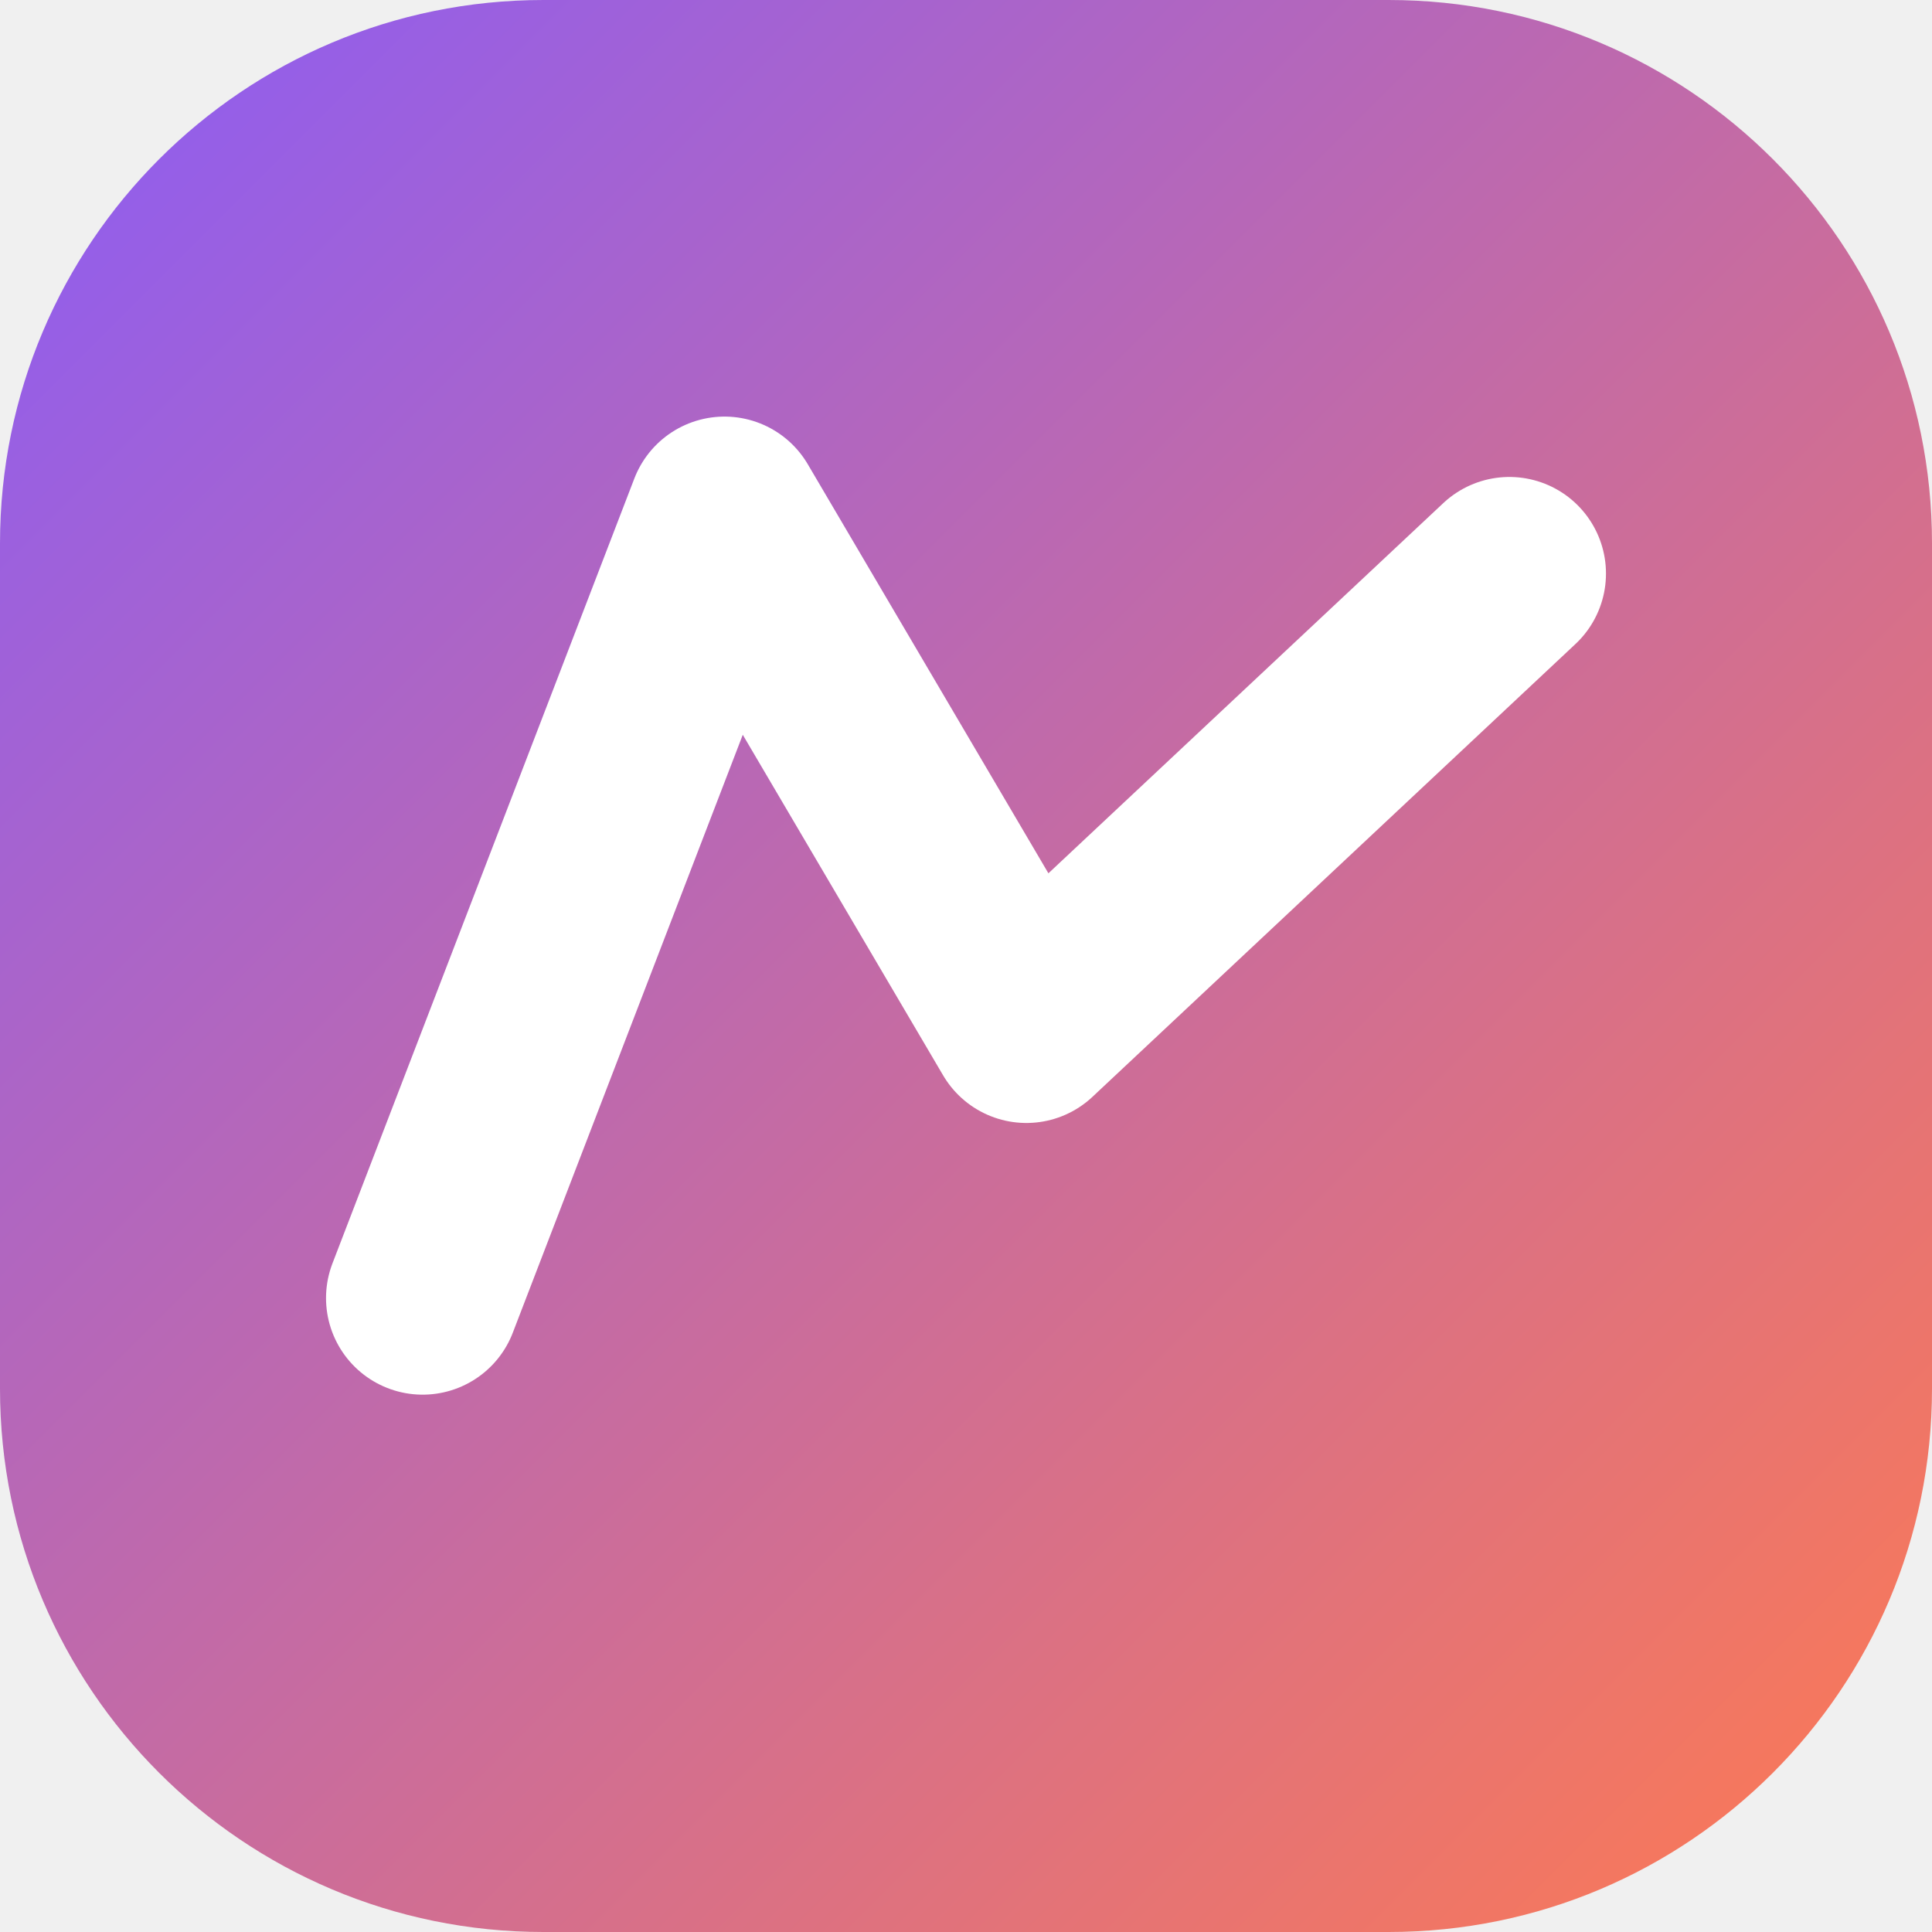
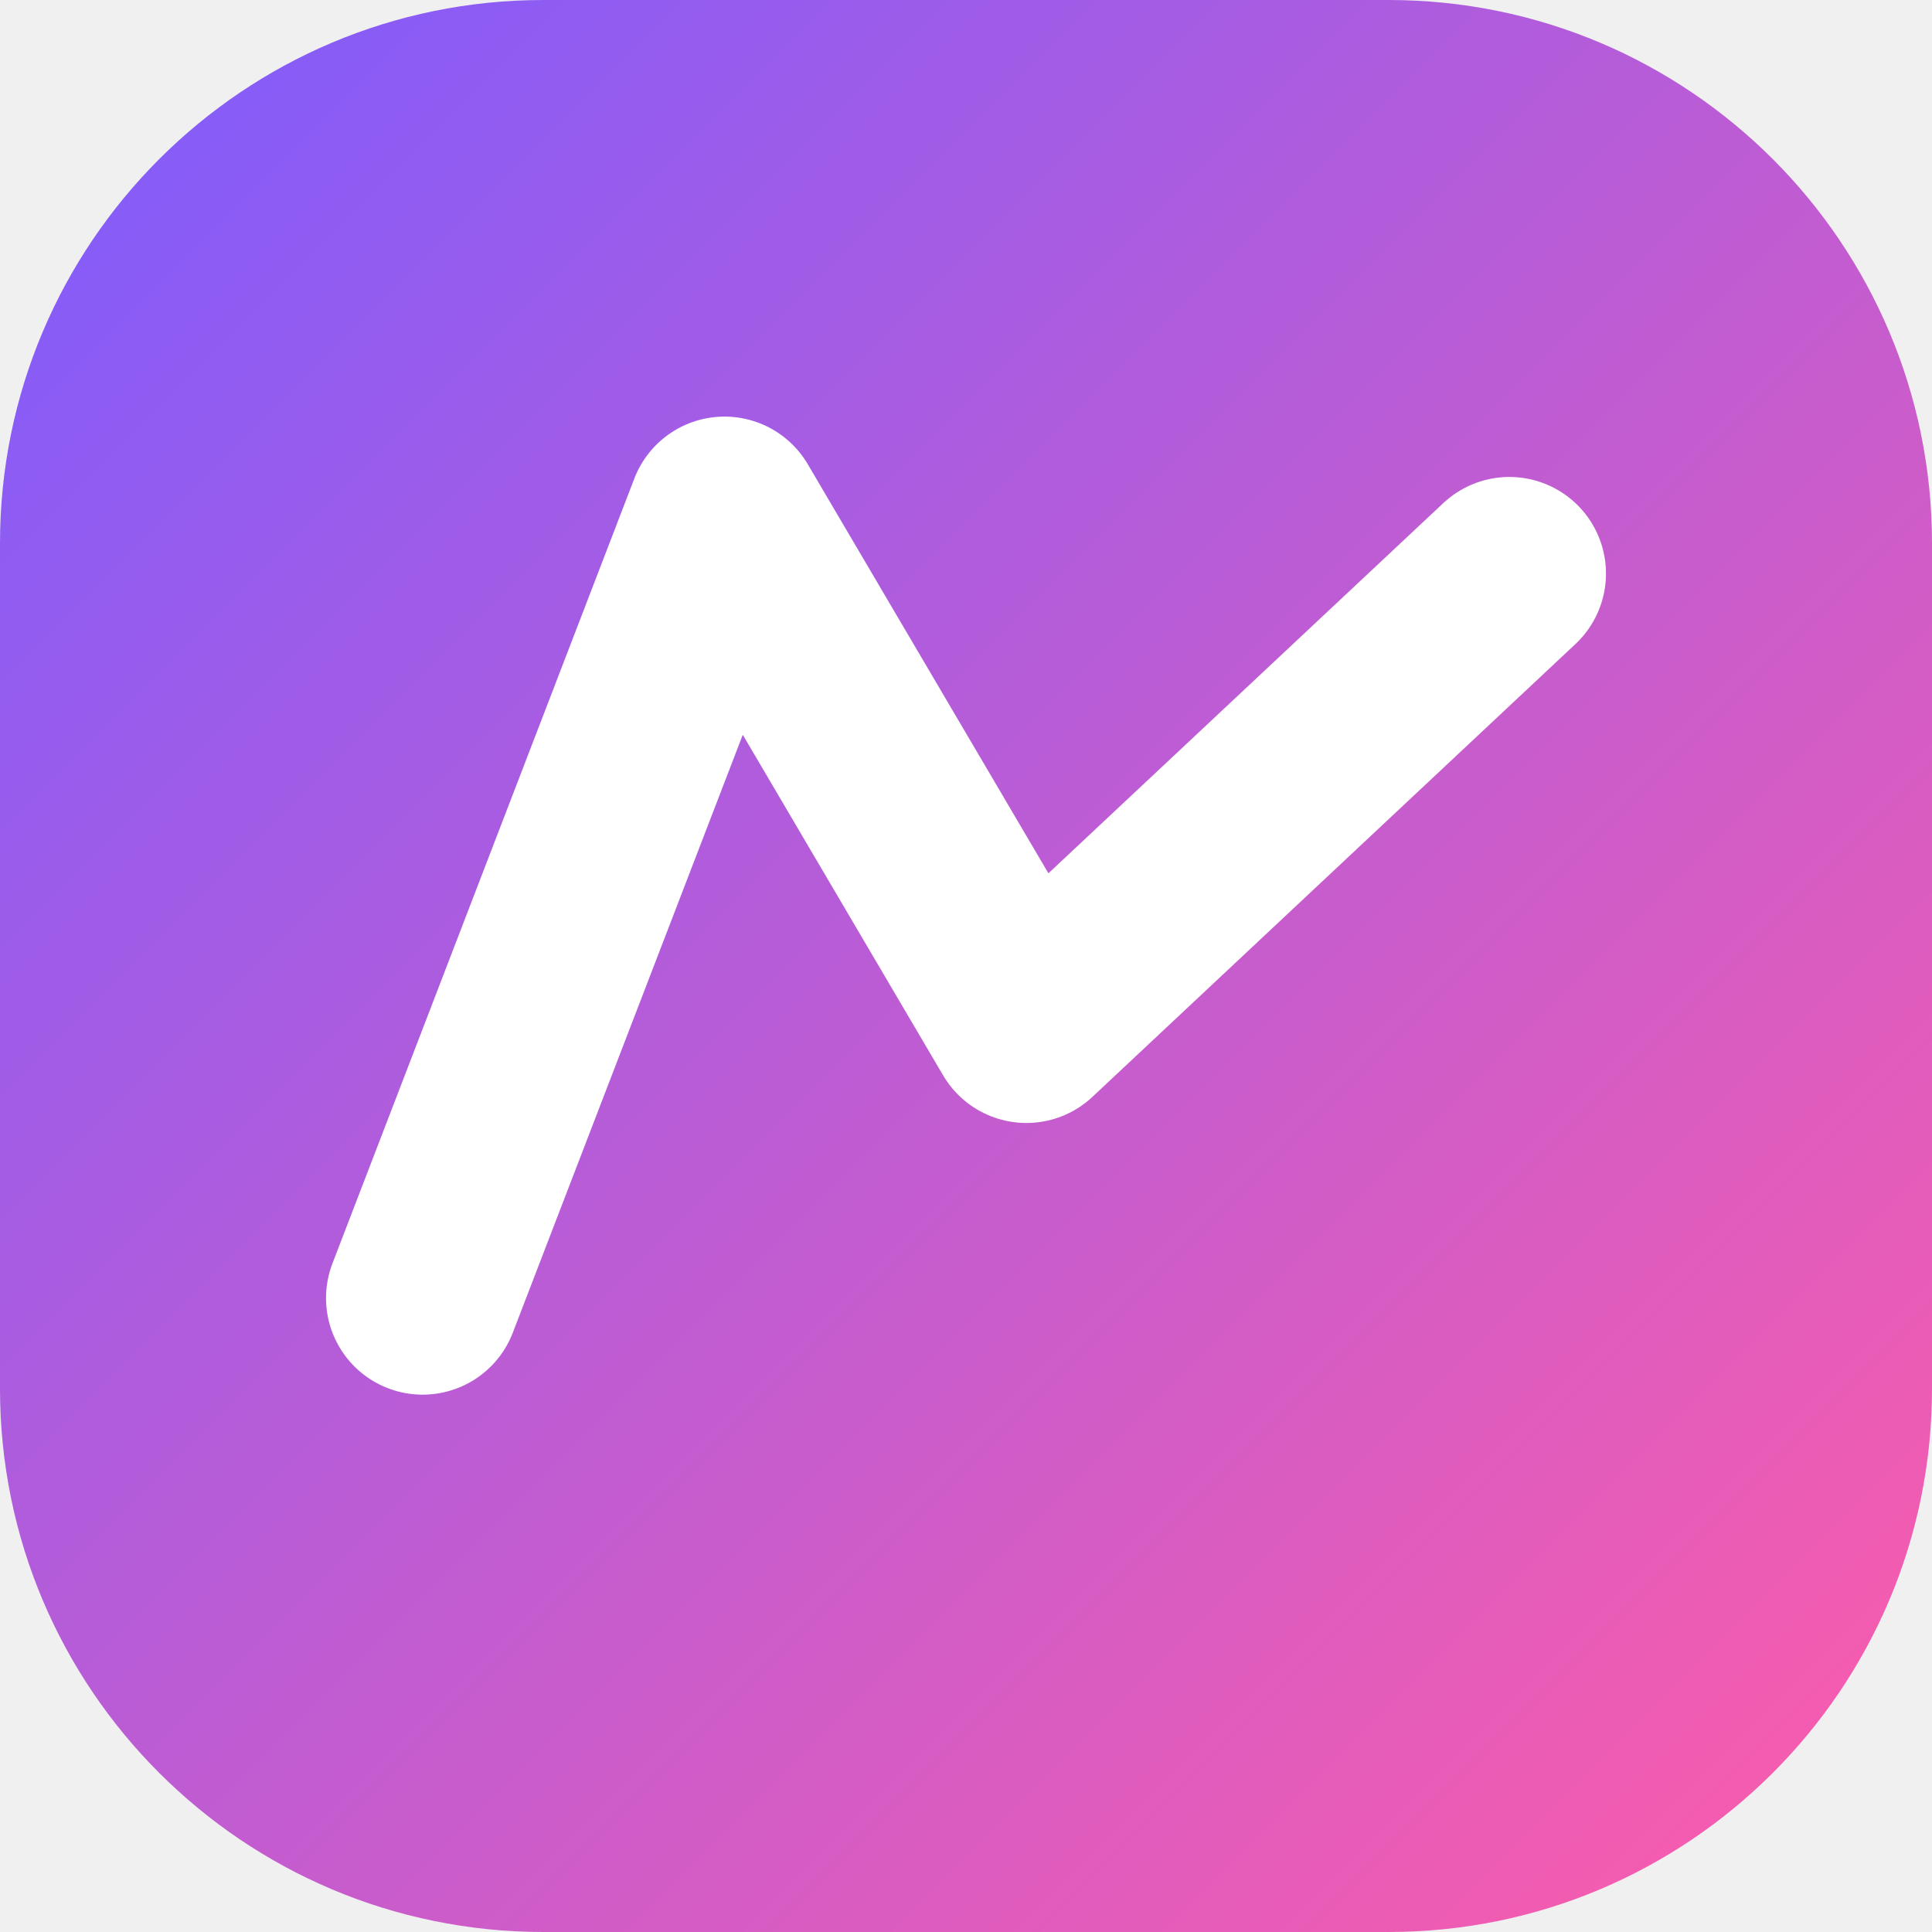
<svg xmlns="http://www.w3.org/2000/svg" viewBox="0 0 32 32" width="32" height="32">
  <defs>
    <linearGradient id="g" x1="0" y1="0" x2="1" y2="1">
-       <stop offset="0%" stop-color="#8B5CF6" />
-       <stop offset="100%" stop-color="#FF7A50" />
+       <stop offset="0%" stop-color="#7C5CFF" />
+       <stop offset="100%" stop-color="#FF5CA8" />
    </linearGradient>
  </defs>
  <rect width="32" height="32" rx="9" fill="url(#g)" />
  <path d="M7 21.5L12 8.5L17 17L25 9.5" fill="none" stroke="#fff" stroke-width="3.2" stroke-linecap="round" stroke-linejoin="round" />
</svg>
